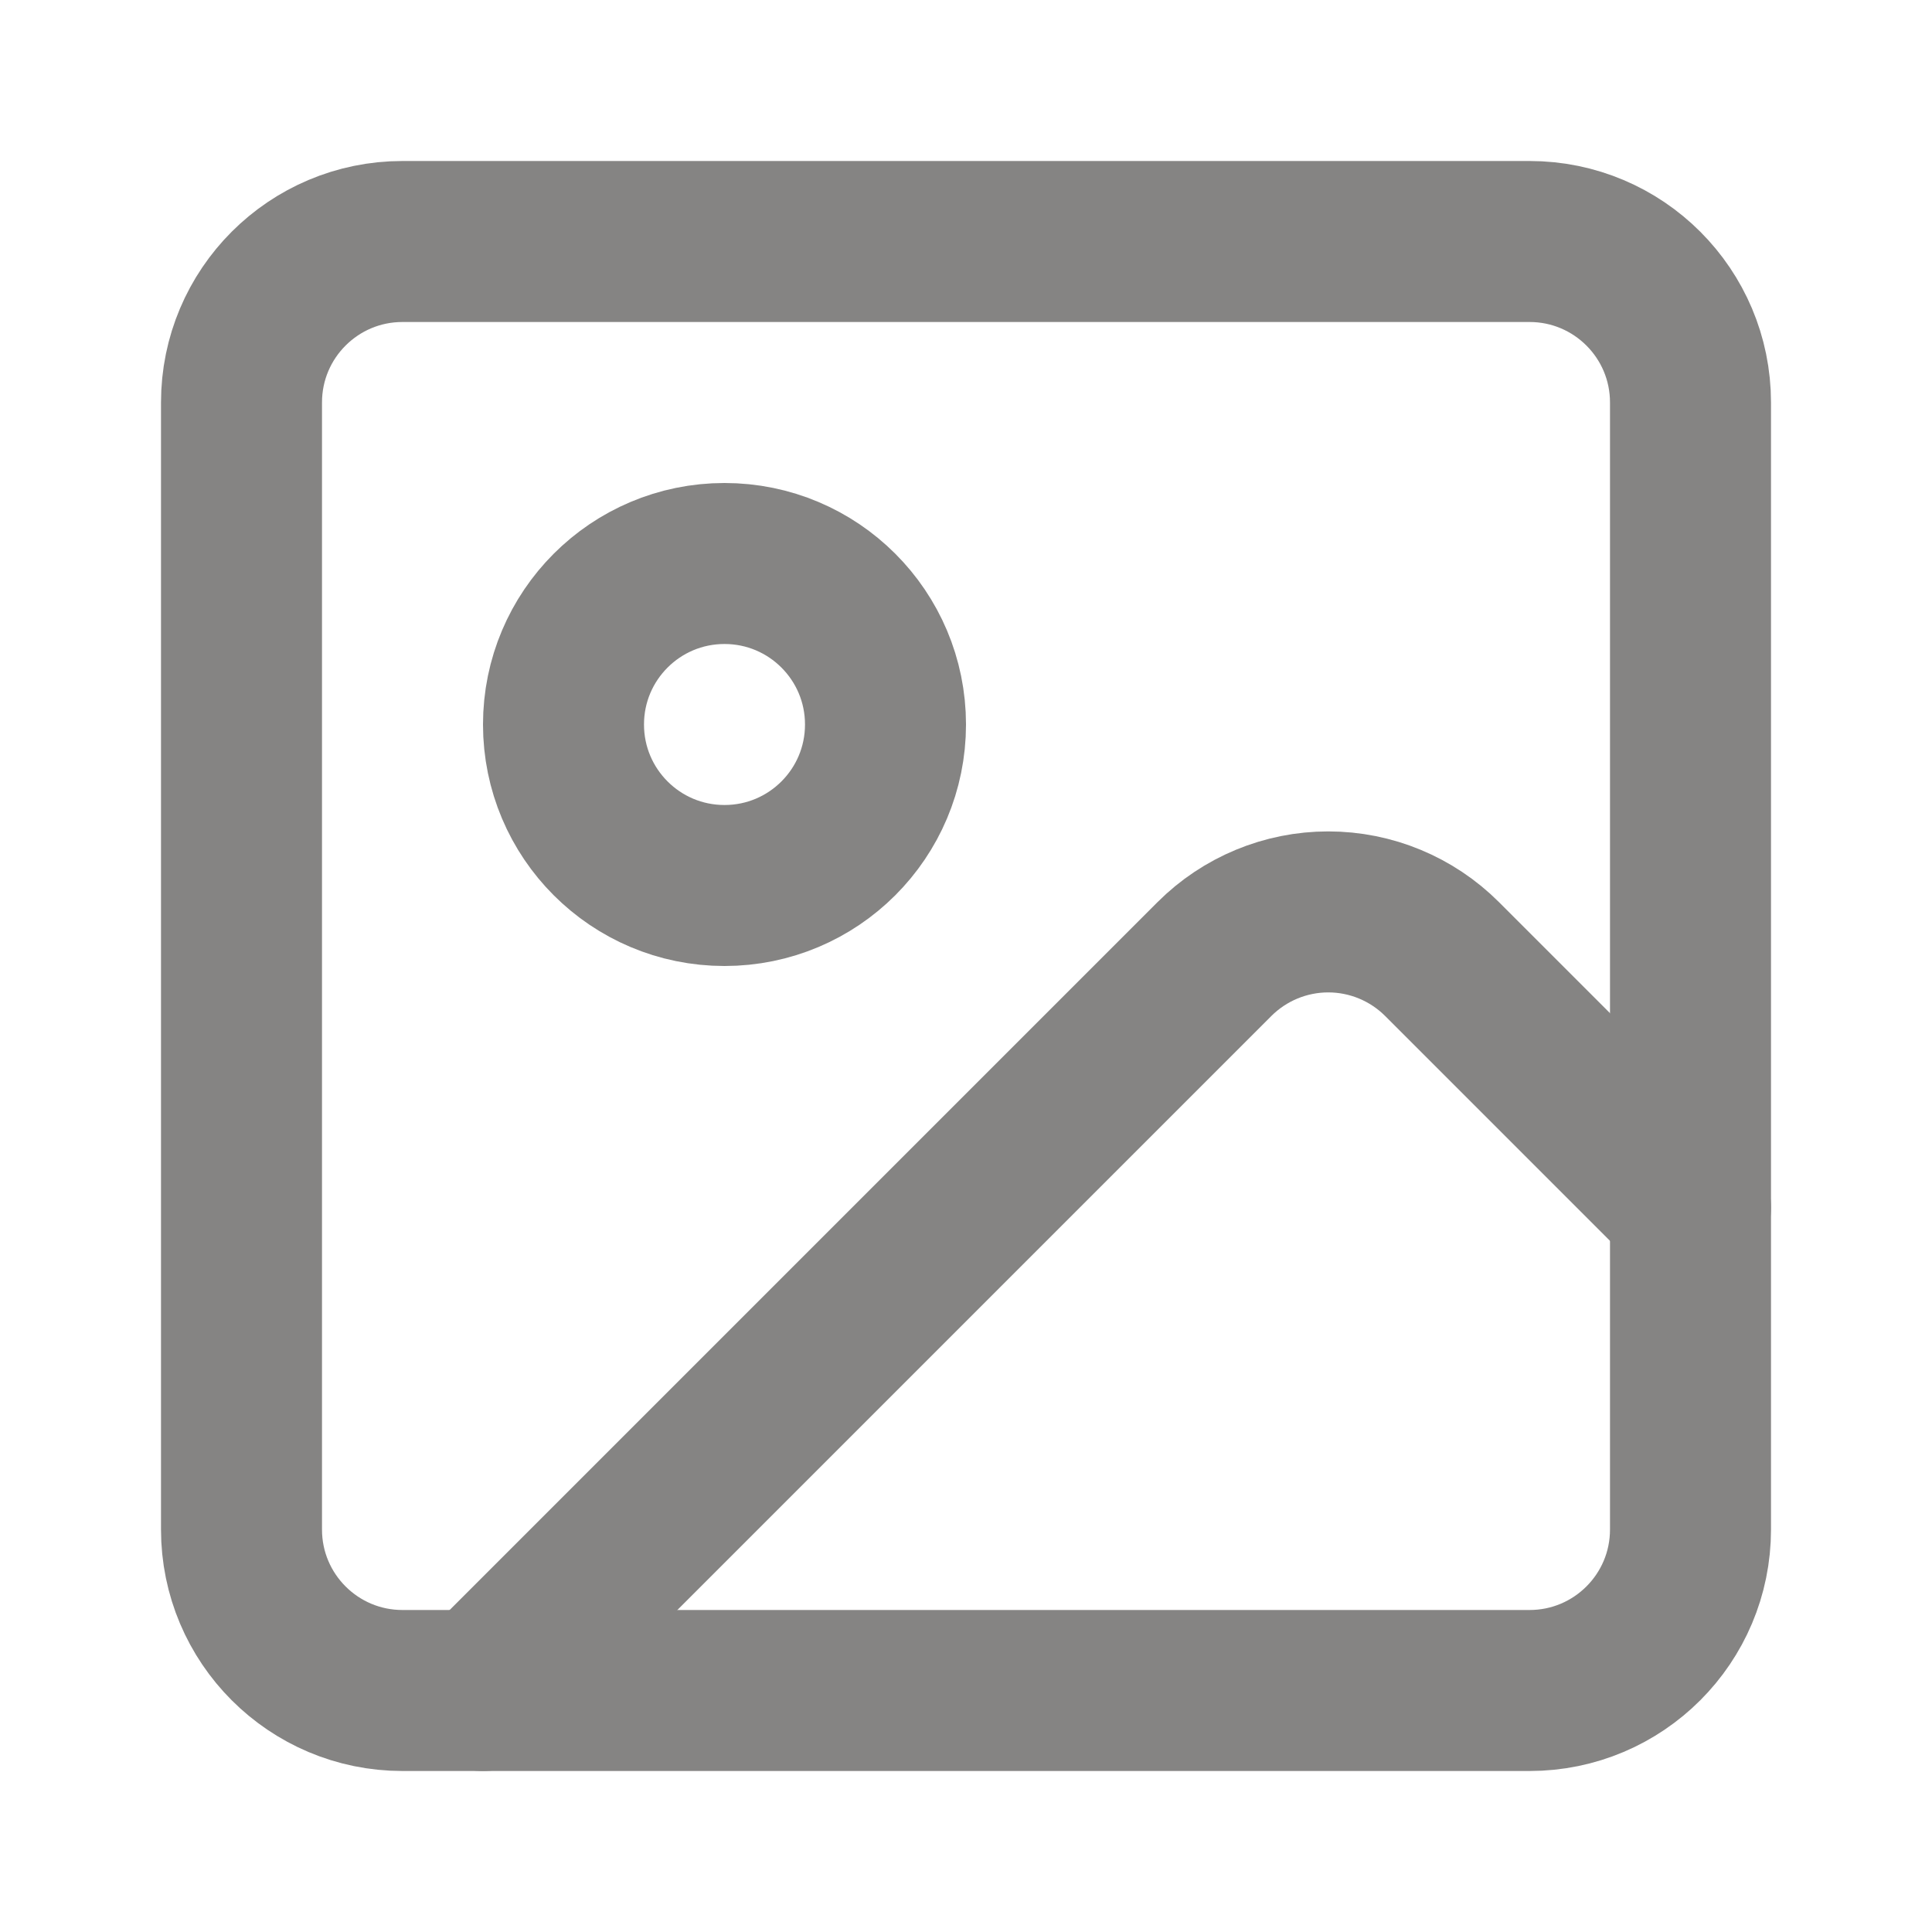
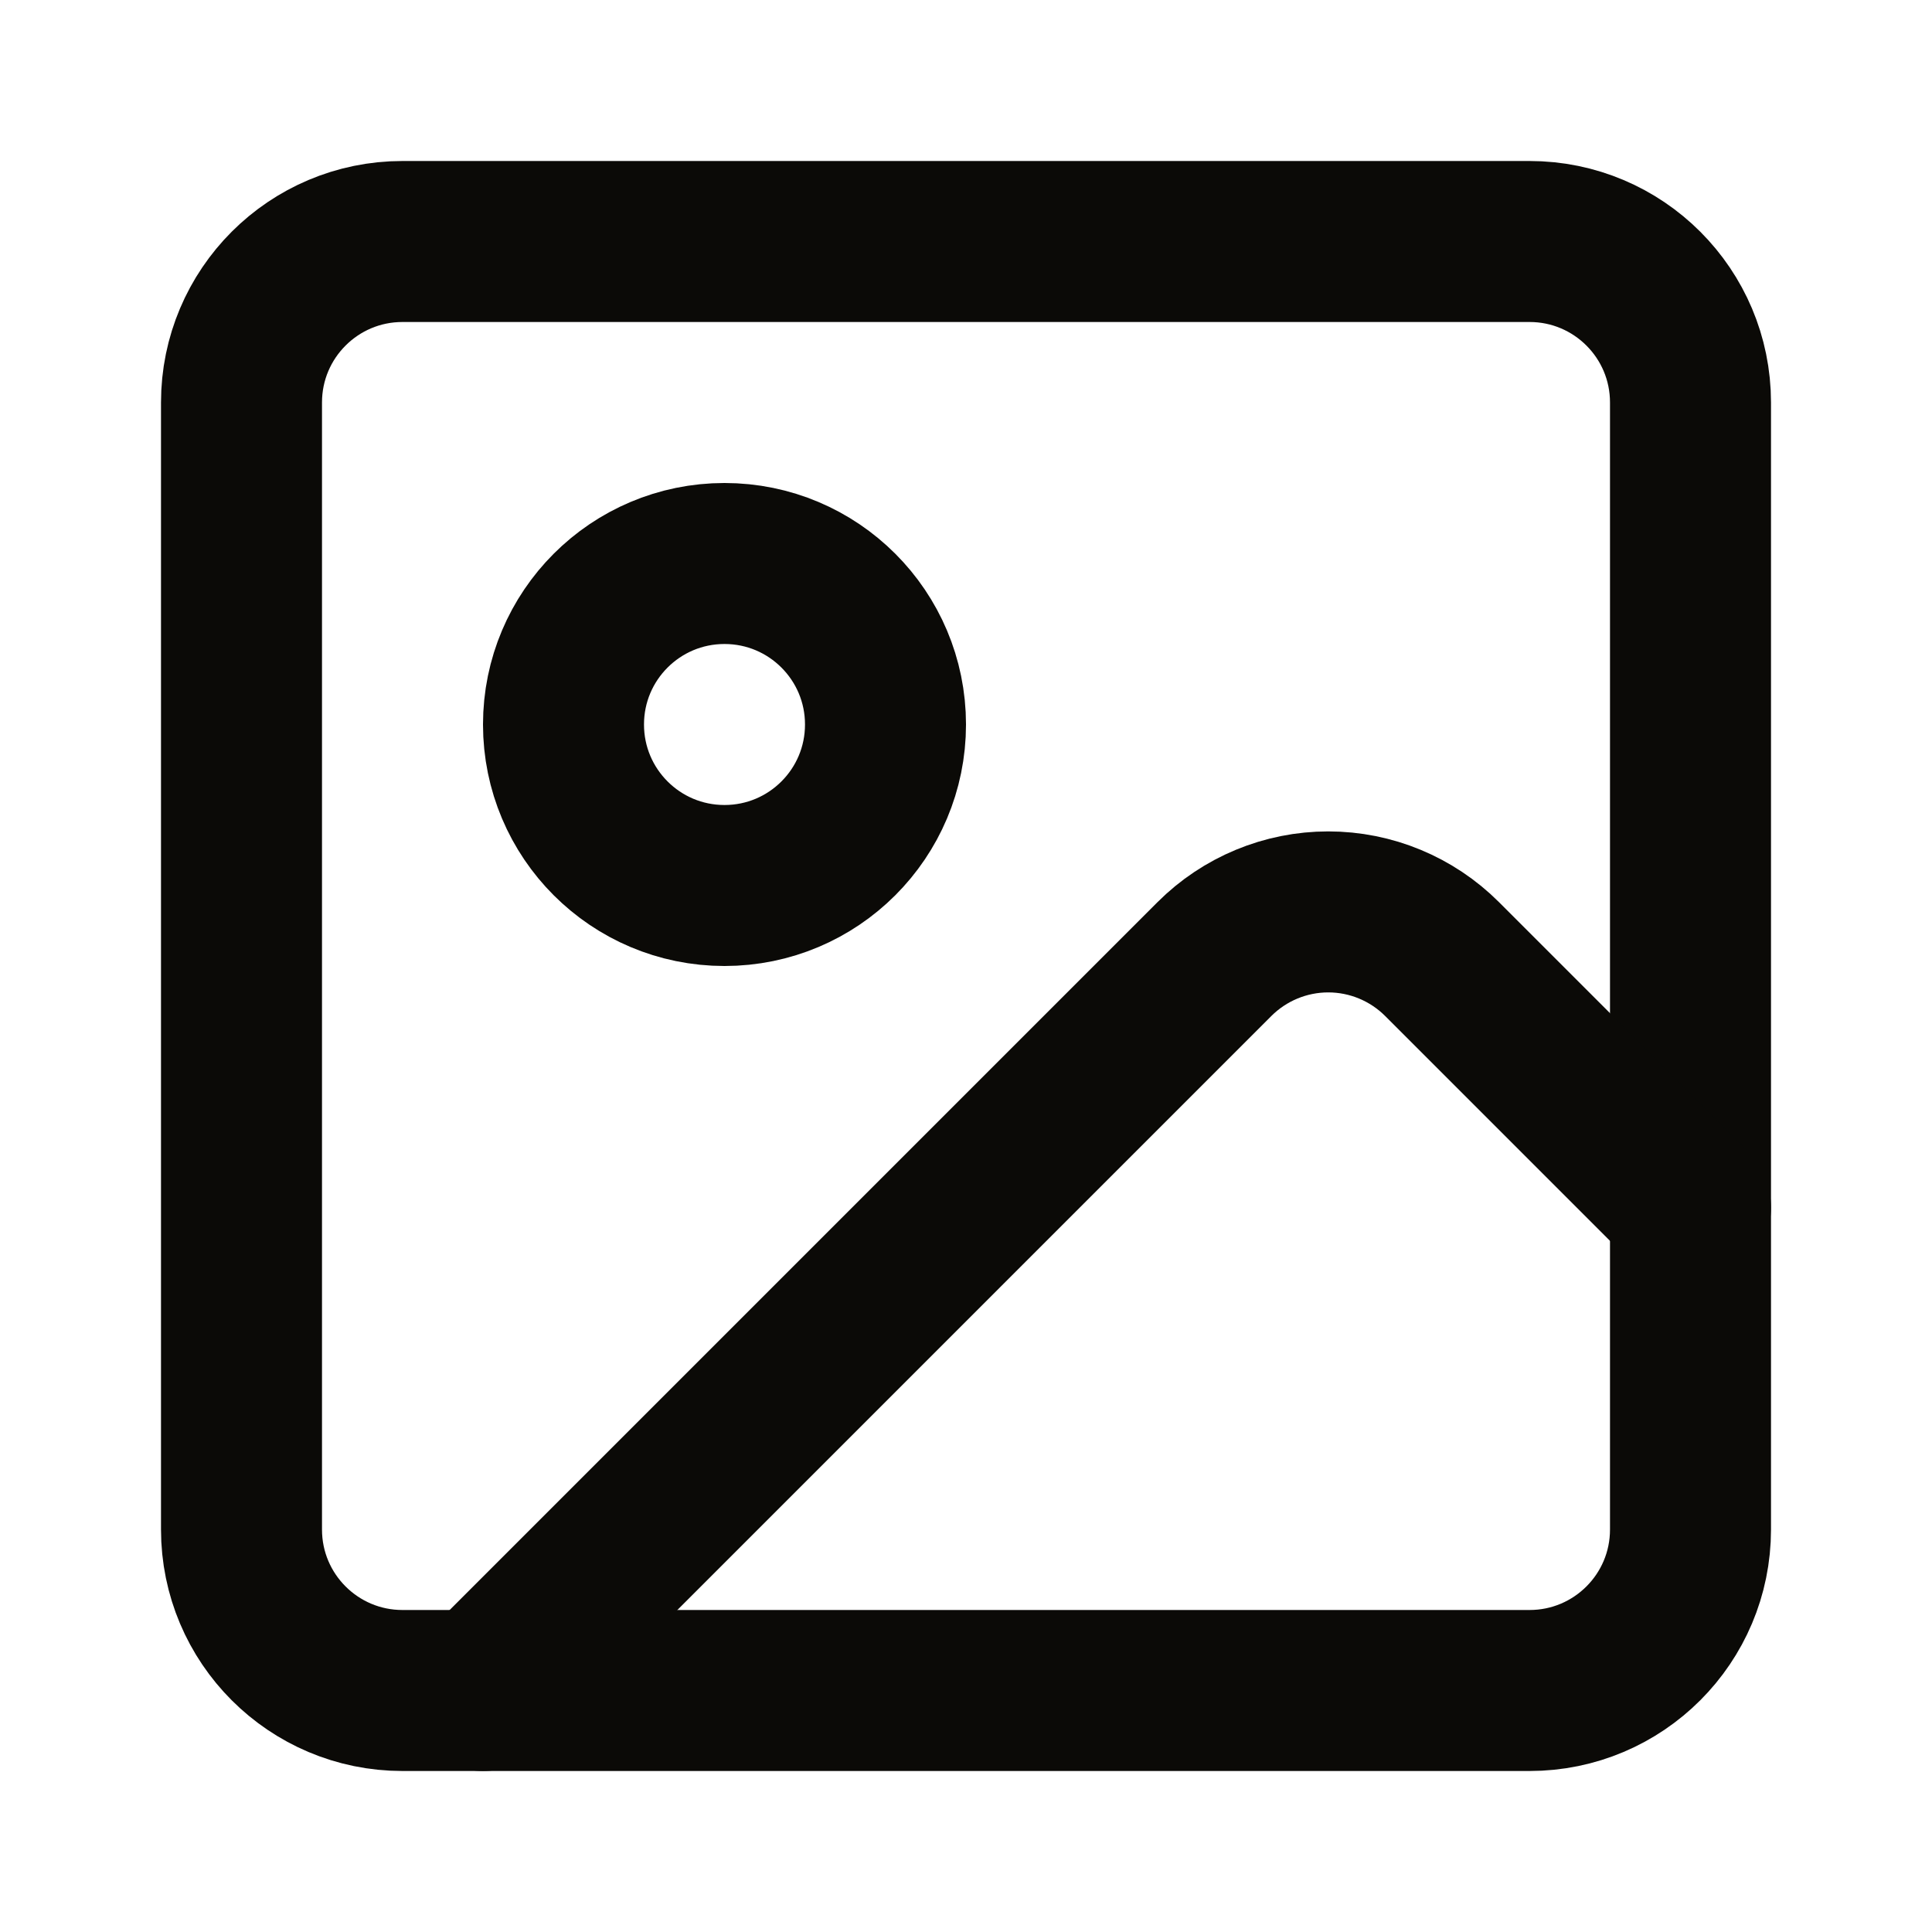
<svg xmlns="http://www.w3.org/2000/svg" width="24" height="24" viewBox="0 0 24 24" fill="none">
-   <path d="M19 3H5C3.895 3 3 3.895 3 5V19C3 20.105 3.895 21 5 21H19C20.105 21 21 20.105 21 19V5C21 3.895 20.105 3 19 3Z" stroke="#858483" stroke-width="2" stroke-linecap="round" stroke-linejoin="round" />
-   <path d="M9 11C10.105 11 11 10.105 11 9C11 7.895 10.105 7 9 7C7.895 7 7 7.895 7 9C7 10.105 7.895 11 9 11Z" stroke="#858483" stroke-width="2" stroke-linecap="round" stroke-linejoin="round" />
-   <path d="M21 15L17.914 11.914C17.539 11.539 17.03 11.328 16.5 11.328C15.97 11.328 15.461 11.539 15.086 11.914L6 21" stroke="#858483" stroke-width="2" stroke-linecap="round" stroke-linejoin="round" />
+   <path d="M19 3H5C3.895 3 3 3.895 3 5V19C3 20.105 3.895 21 5 21H19C20.105 21 21 20.105 21 19V5C21 3.895 20.105 3 19 3Z" stroke="#0B0A07" stroke-width="2" stroke-linecap="round" stroke-linejoin="round" />
+   <path d="M9 11C10.105 11 11 10.105 11 9C11 7.895 10.105 7 9 7C7.895 7 7 7.895 7 9C7 10.105 7.895 11 9 11Z" stroke="#0B0A07" stroke-width="2" stroke-linecap="round" stroke-linejoin="round" />
+   <path d="M21 15L17.914 11.914C17.539 11.539 17.03 11.328 16.5 11.328C15.97 11.328 15.461 11.539 15.086 11.914L6 21" stroke="#0B0A07" stroke-width="2" stroke-linecap="round" stroke-linejoin="round" />
</svg>
